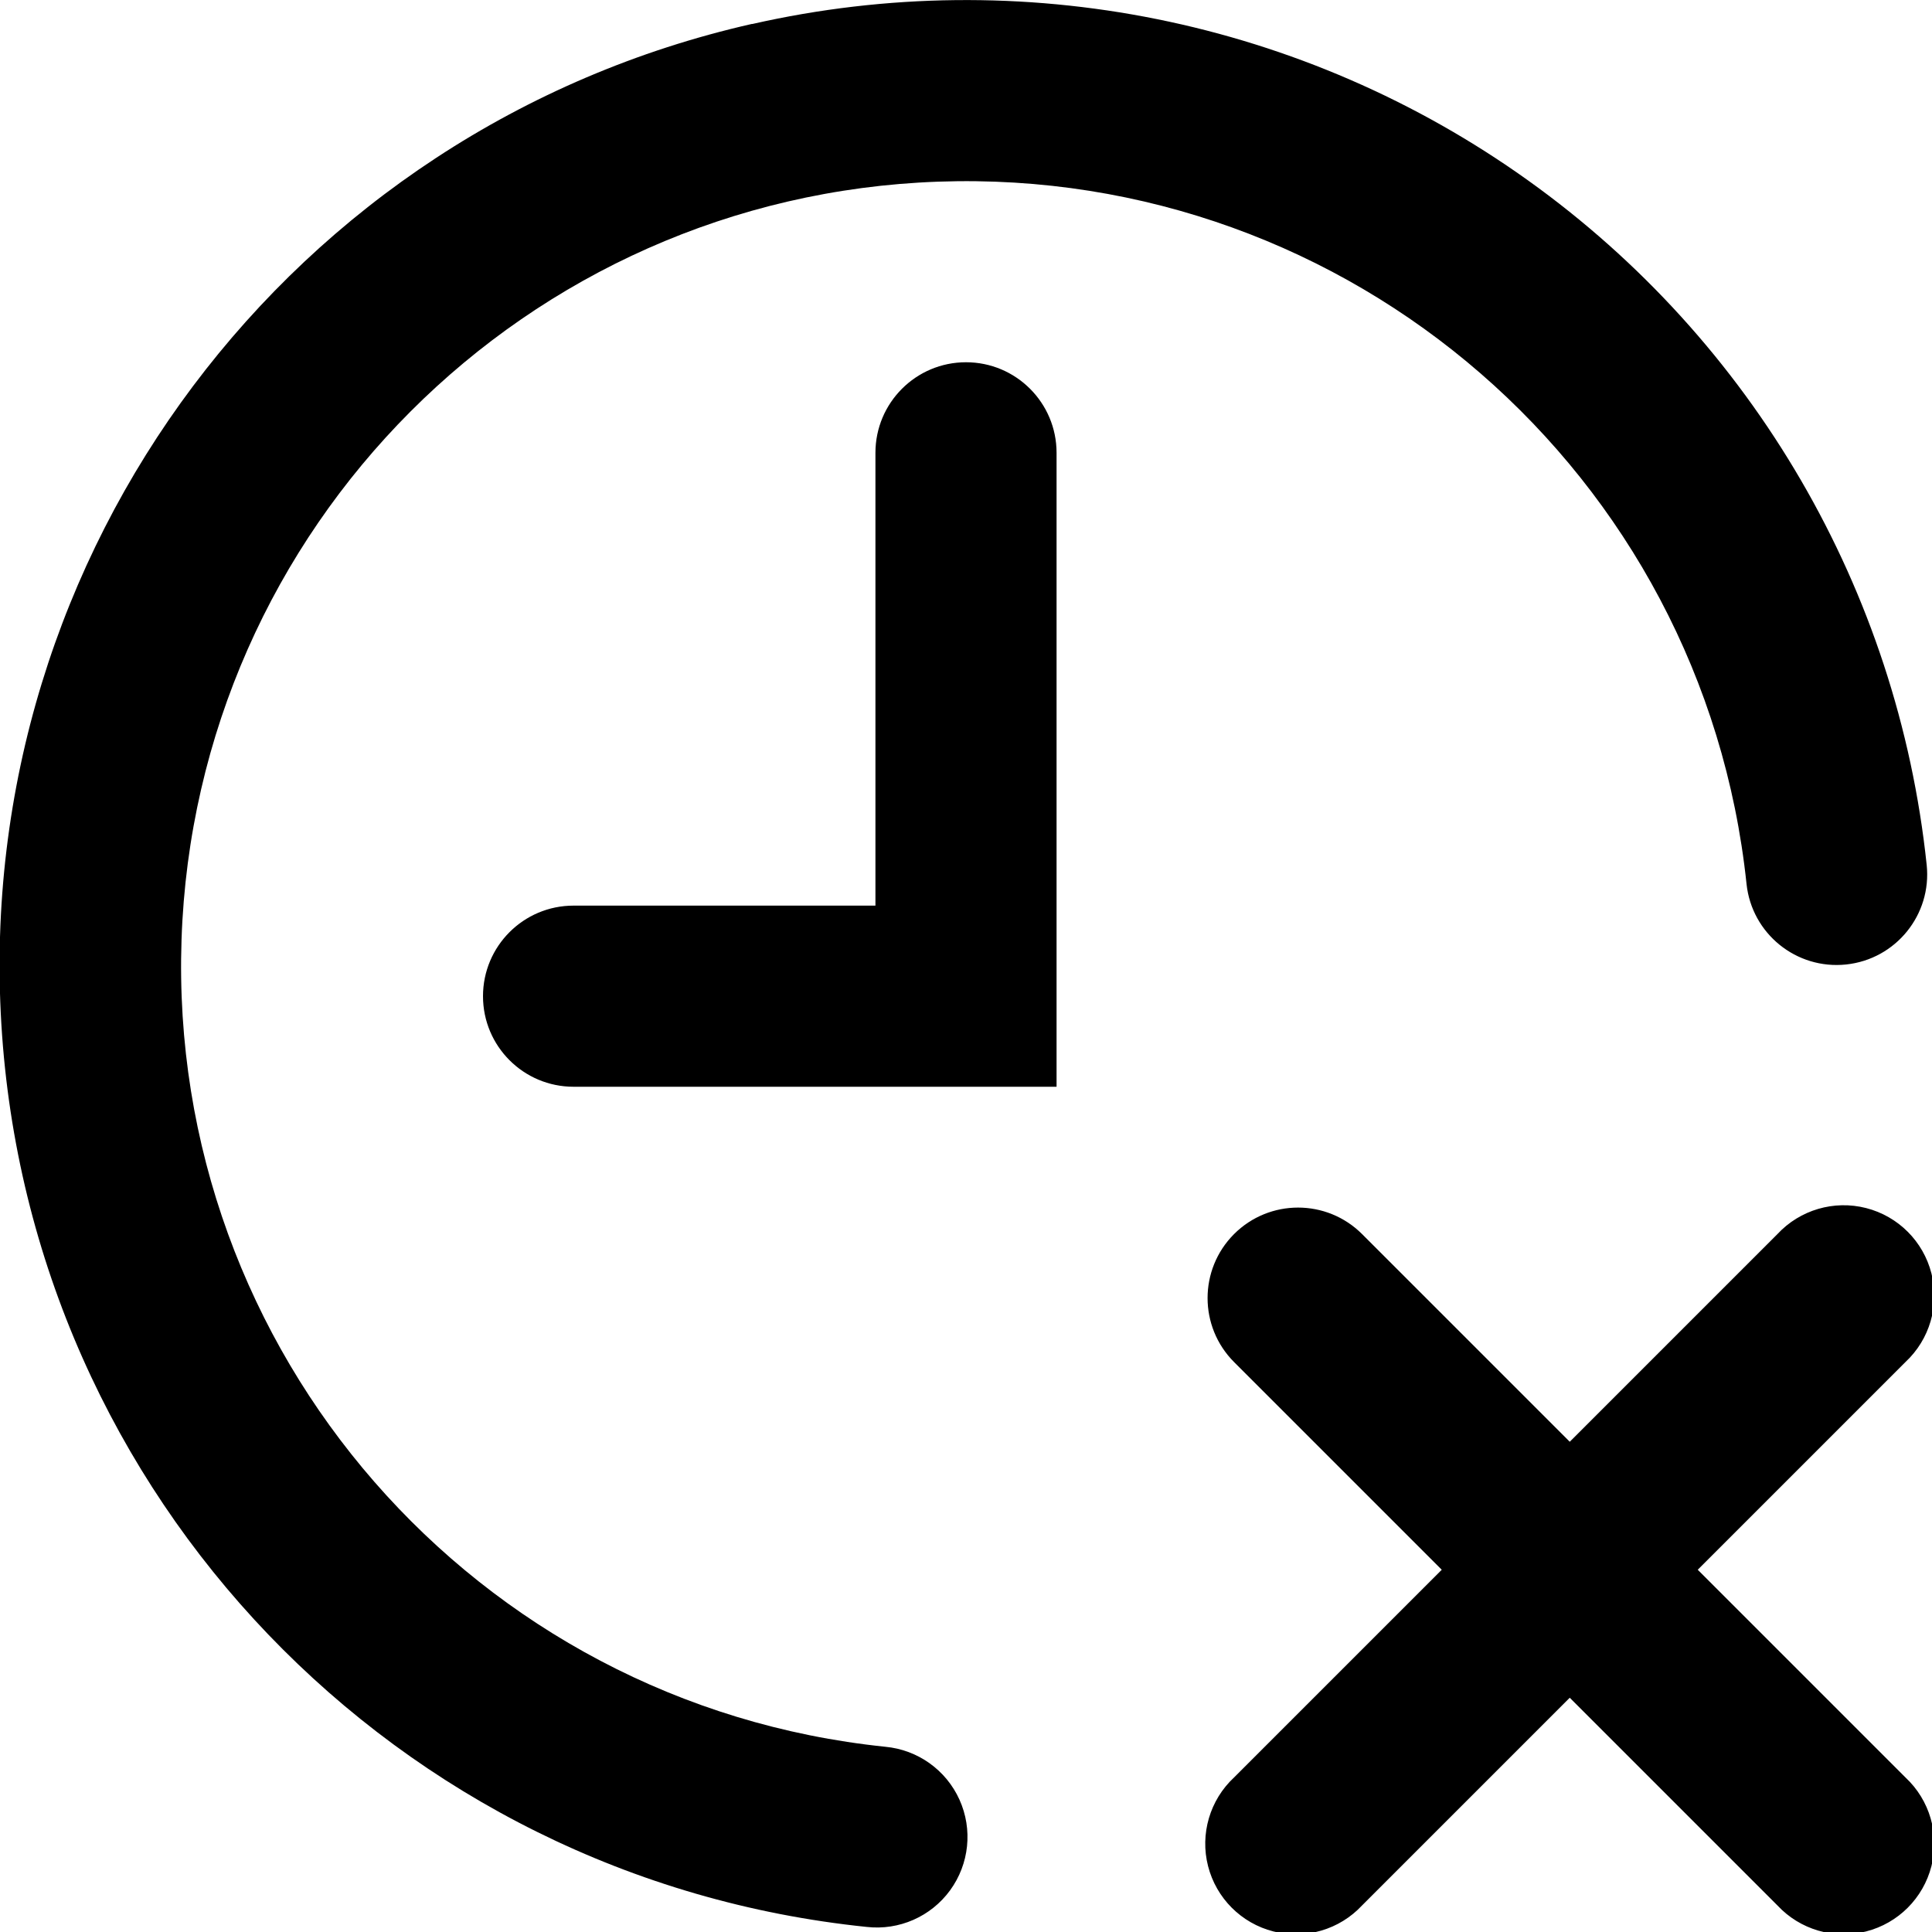
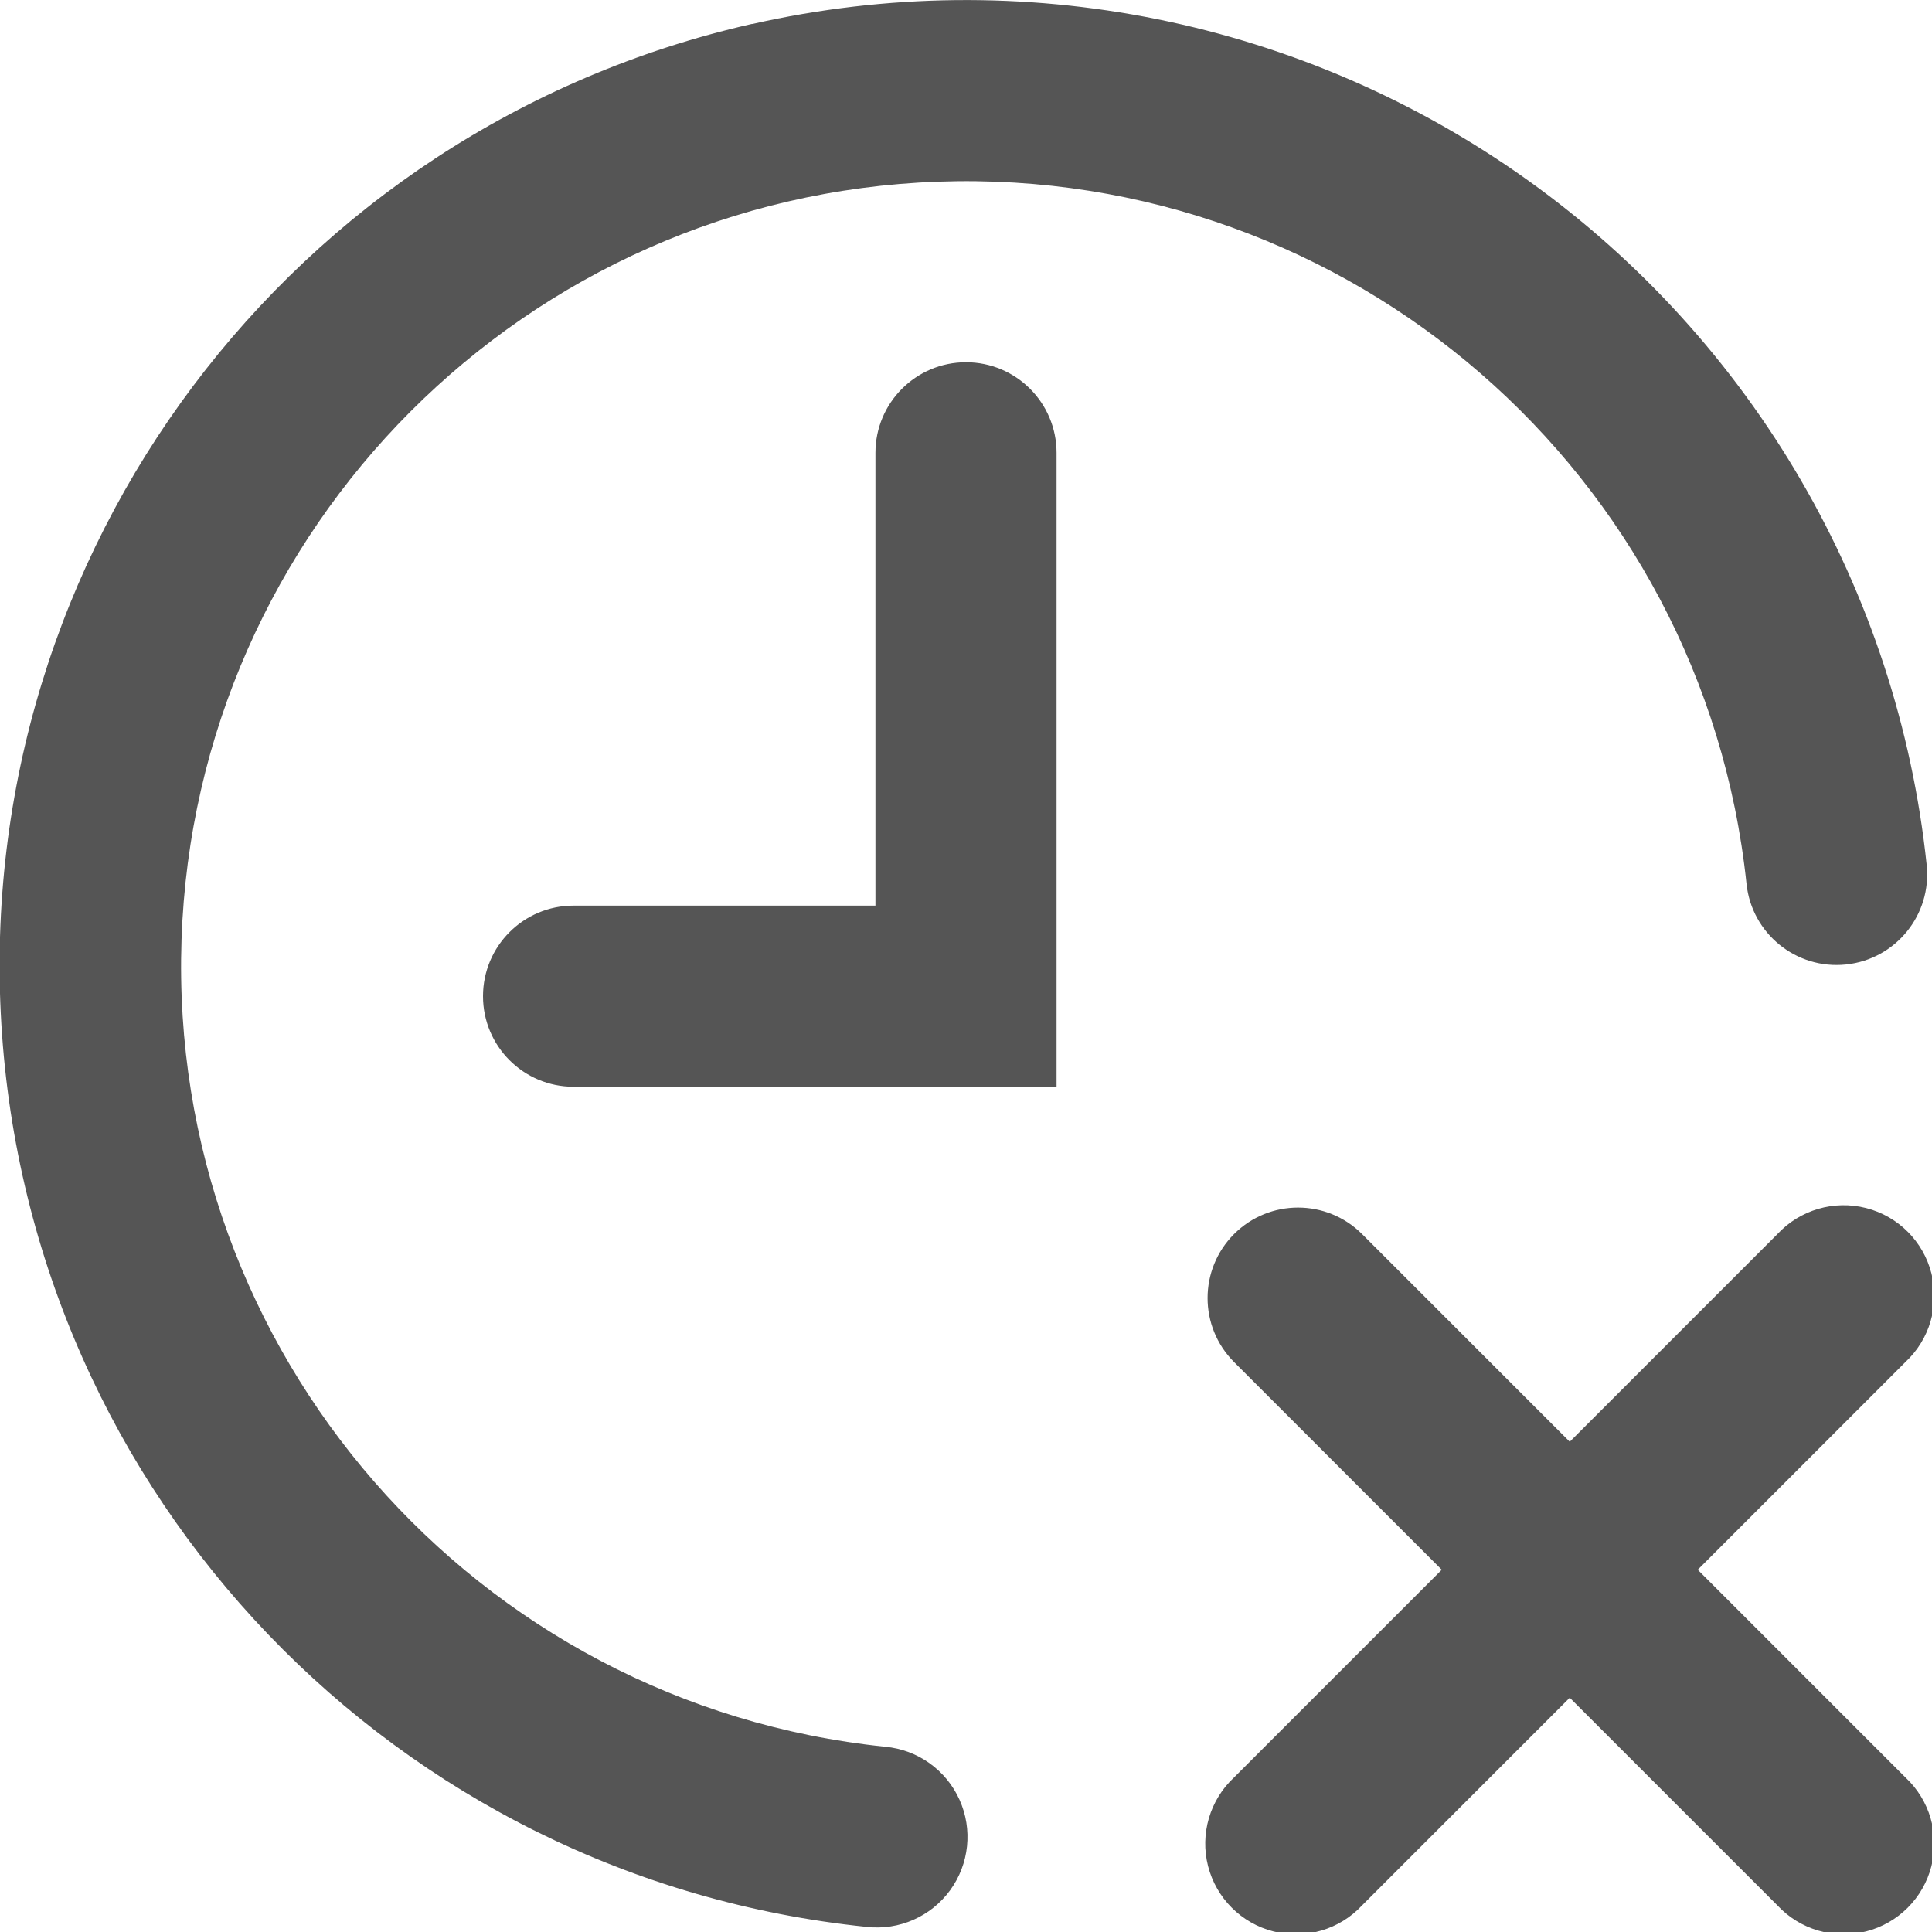
<svg xmlns="http://www.w3.org/2000/svg" width="16" height="16" viewBox="0 0 16 16">
-   <path fill-rule="evenodd" clip-rule="evenodd" d="M6.229.199a8 8 0 0 1 9.727 6.964.75.75 0 0 1-1.492.157 6.5 6.5 0 1 0-7.132 7.146.75.75 0 1 1-.154 1.492 8 8 0 0 1-.95-15.76ZM8 3a.75.75 0 0 1 .75.75V9h-4a.75.75 0 0 1 0-1.5h2.5V3.75A.75.75 0 0 1 8 3Zm2.22 7.22a.75.75 0 0 1 1.06 0L13 11.94l1.72-1.72a.75.75 0 1 1 1.06 1.06L14.06 13l1.72 1.72a.75.75 0 1 1-1.06 1.06L13 14.06l-1.72 1.72a.75.75 0 1 1-1.06-1.06L11.94 13l-1.72-1.72a.75.75 0 0 1 0-1.06Z" fill="#000" />
+   <path fill-rule="evenodd" clip-rule="evenodd" d="M6.229.199a8 8 0 0 1 9.727 6.964.75.75 0 0 1-1.492.157 6.5 6.5 0 1 0-7.132 7.146.75.75 0 1 1-.154 1.492 8 8 0 0 1-.95-15.76ZM8 3a.75.75 0 0 1 .75.75V9h-4a.75.75 0 0 1 0-1.5h2.5V3.75A.75.75 0 0 1 8 3Zm2.22 7.22a.75.75 0 0 1 1.06 0L13 11.94l1.72-1.72a.75.75 0 1 1 1.06 1.06L14.06 13l1.72 1.72a.75.75 0 1 1-1.06 1.06L13 14.06l-1.72 1.72a.75.75 0 1 1-1.06-1.06L11.94 13l-1.72-1.72a.75.75 0 0 1 0-1.06Z" fill="#555" />
</svg>
